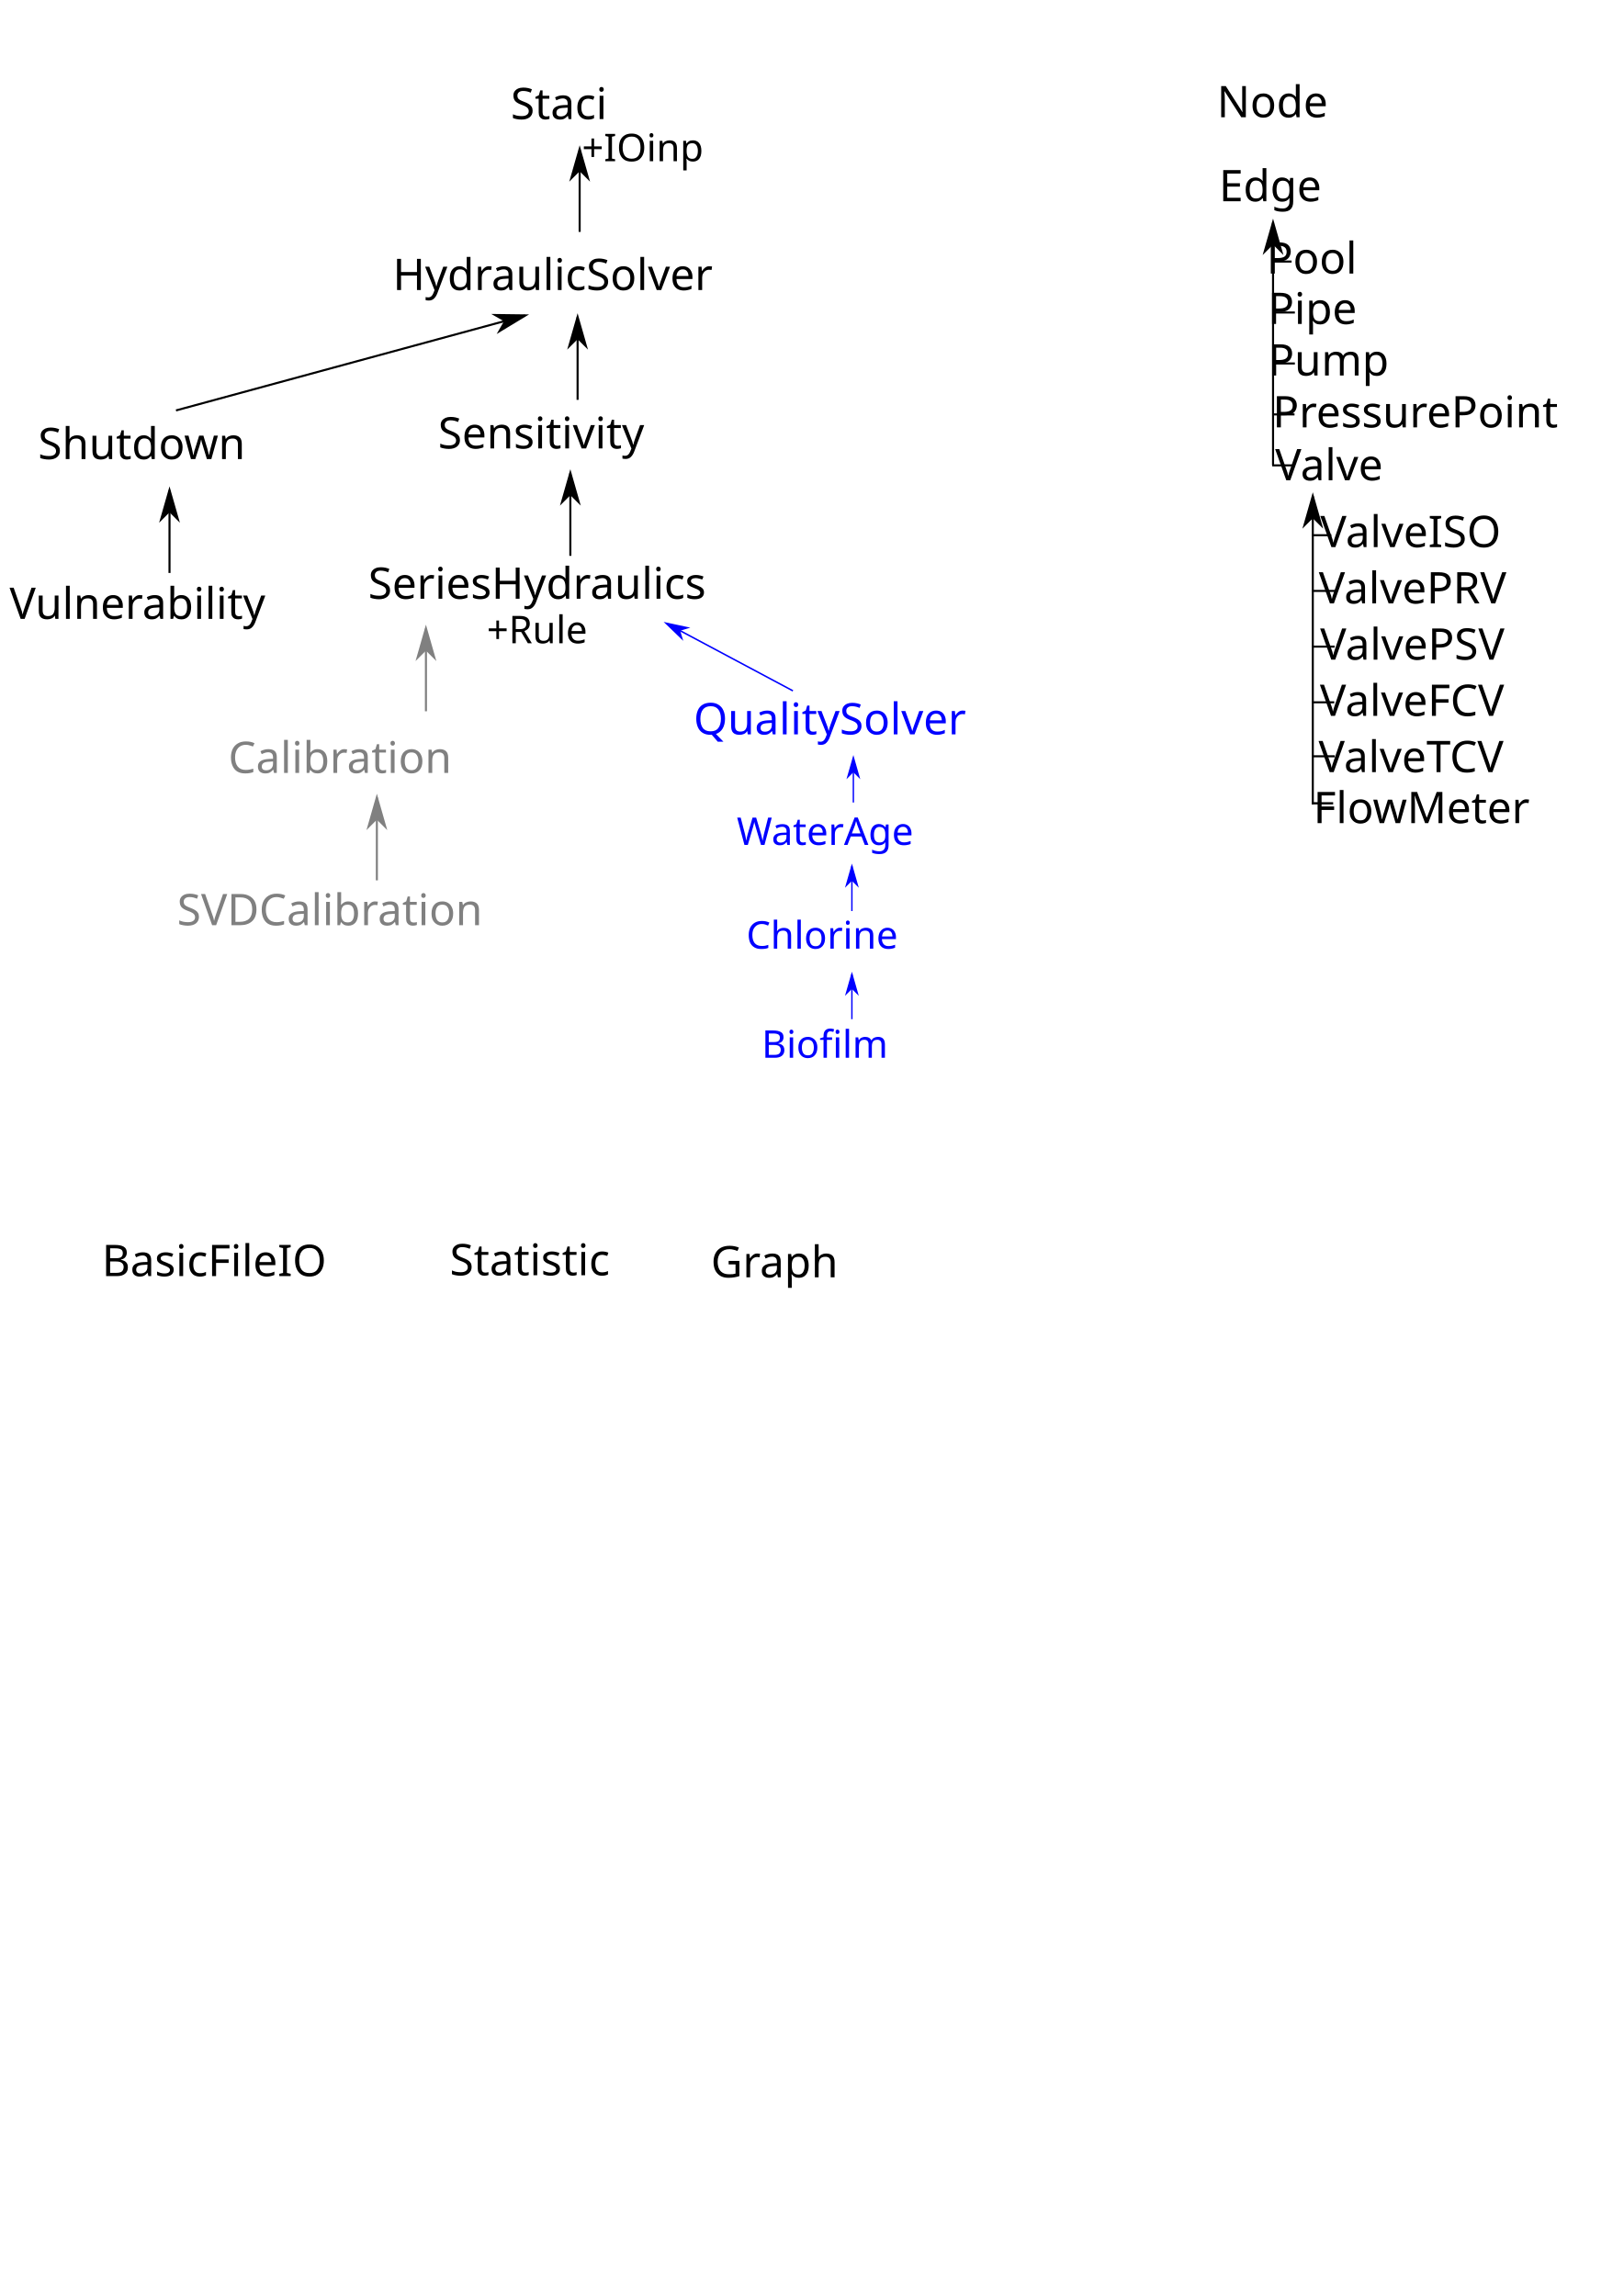
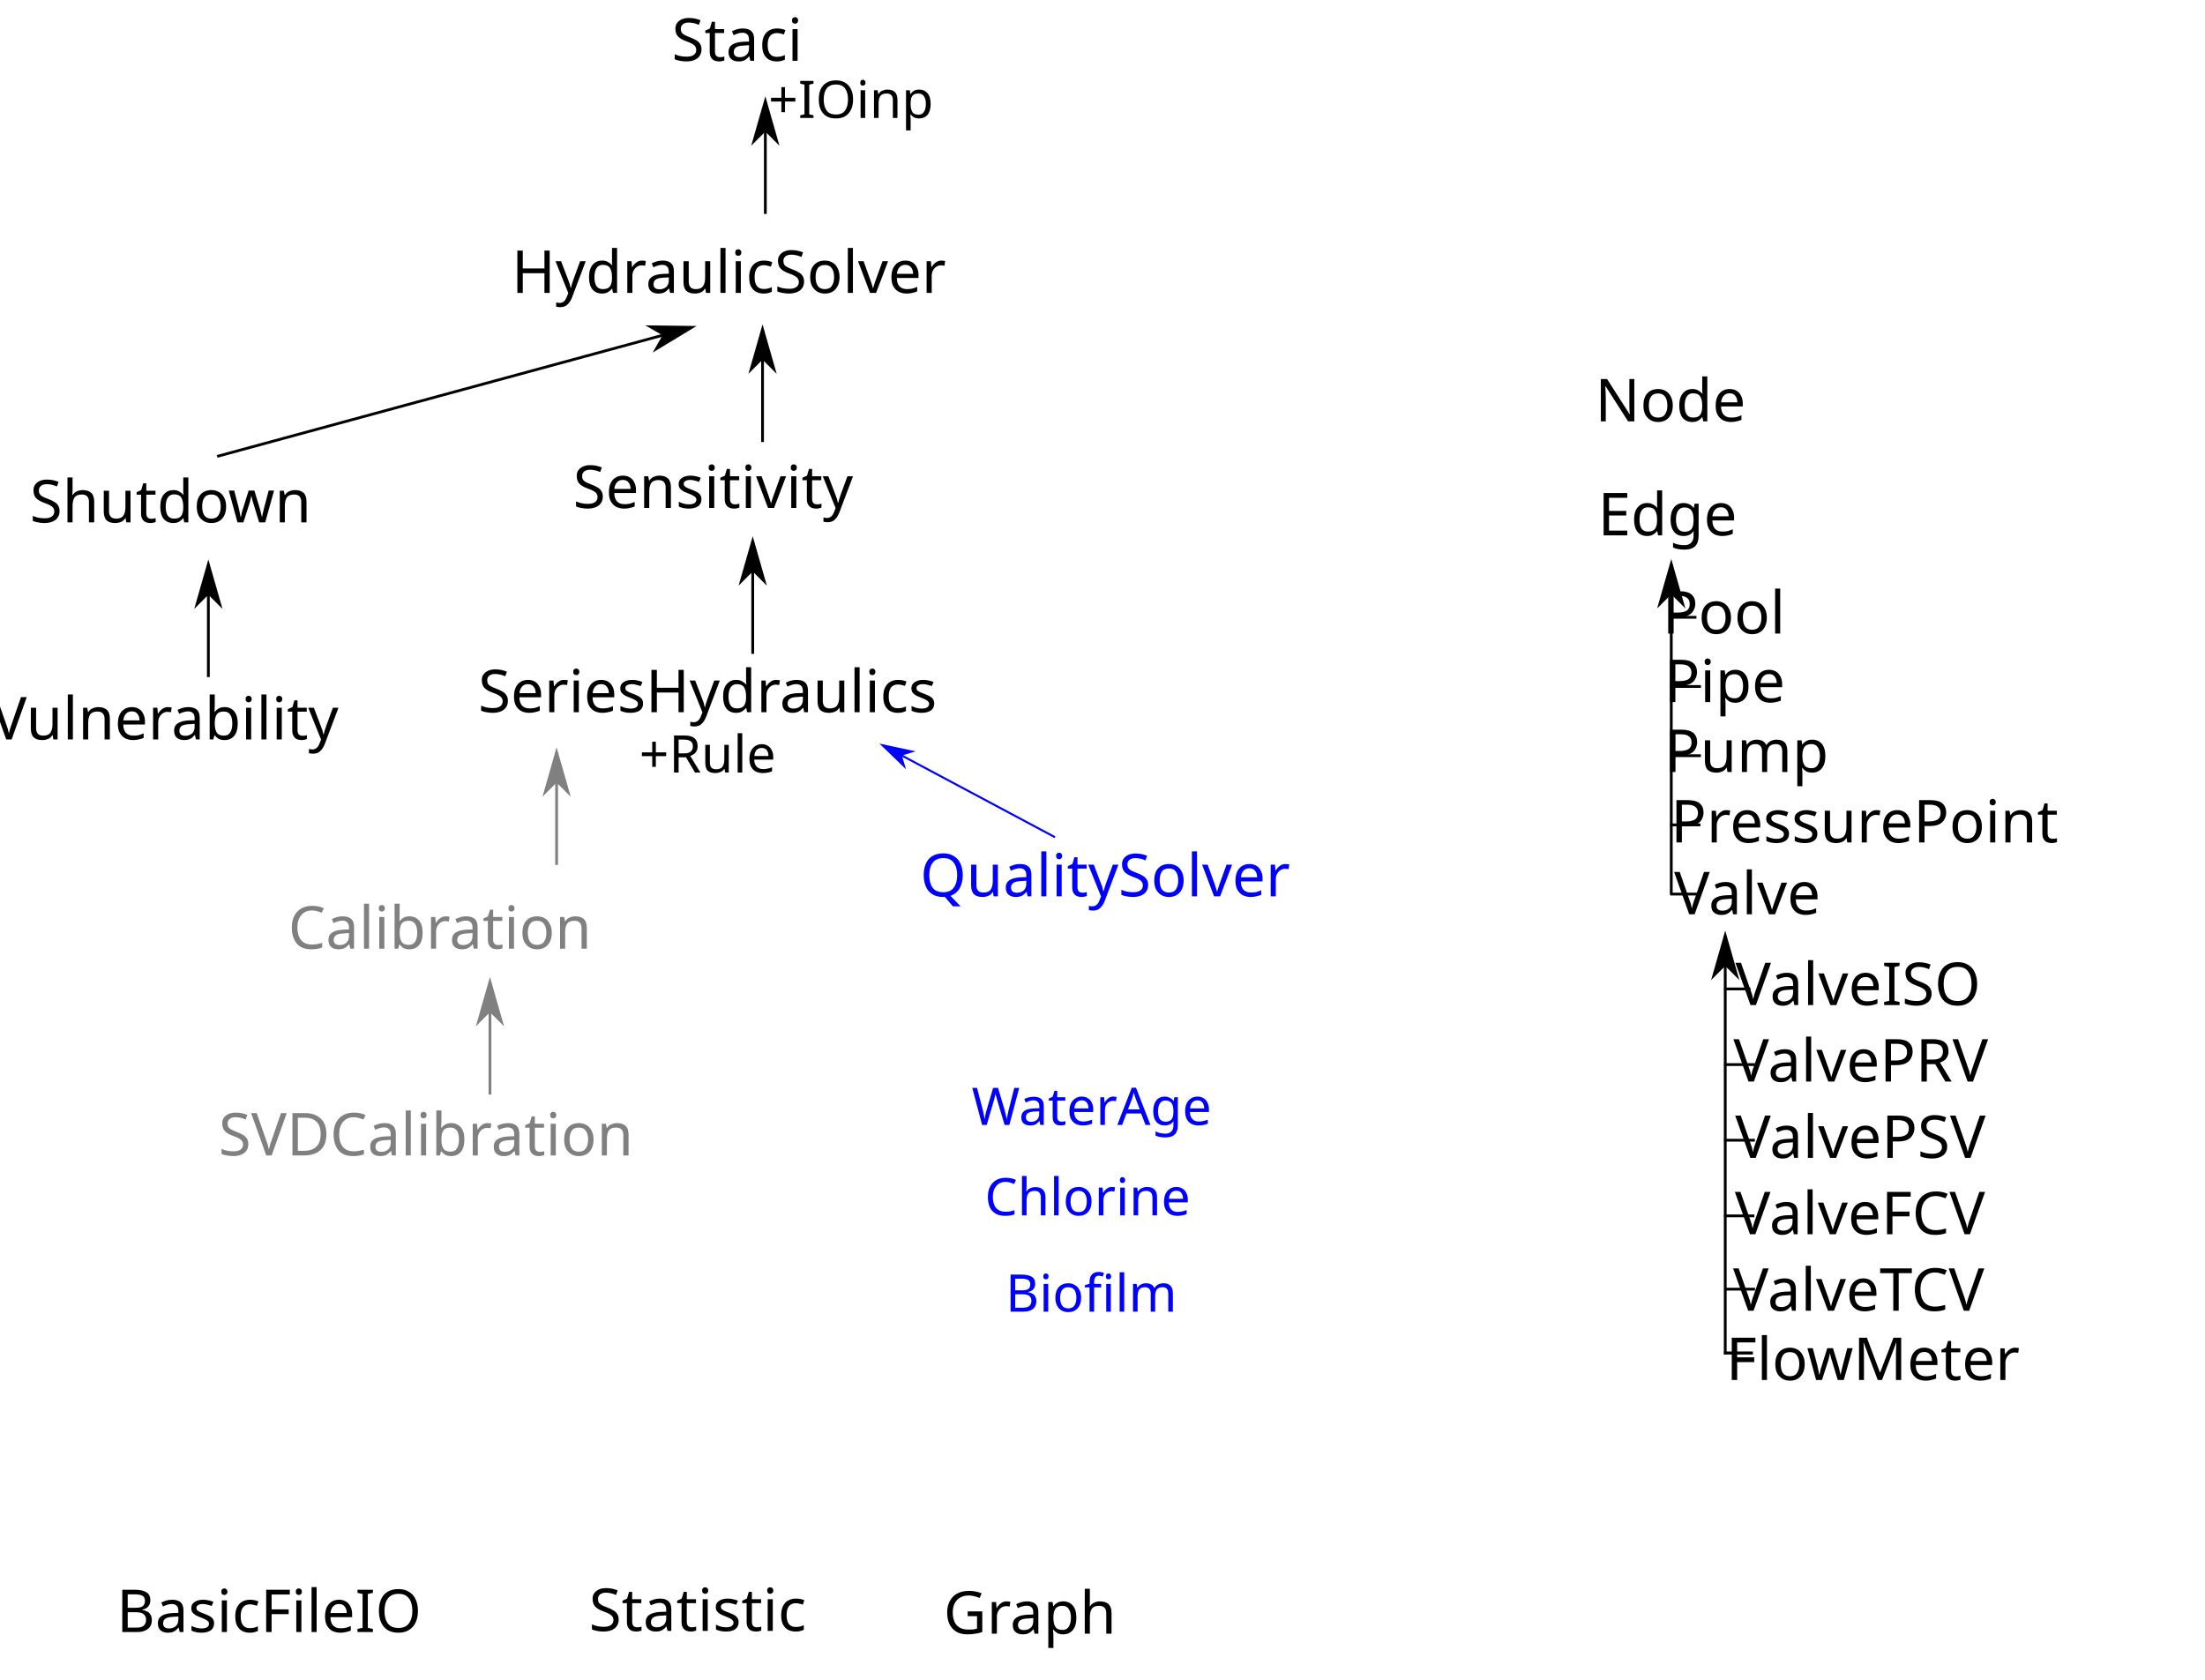
- <svg xmlns="http://www.w3.org/2000/svg" width="210mm" height="297mm" viewBox="0 0 210 297" version="1.1" id="svg8">
+ <svg xmlns="http://www.w3.org/2000/svg" width="210mm" height="160mm" viewBox="0 0 210 160" version="1.1" id="svg8">
  <defs id="defs2">
-     <marker orient="auto" refY="0.0" refX="0.0" id="marker1319" style="overflow:visible;">
-       <path id="path1317" d="M 0.0,0.0 L 5.0,-5.0 L -12.5,0.0 L 5.0,5.0 L 0.0,0.0 z " style="fill-rule:evenodd;stroke:#000000;stroke-width:1pt;stroke-opacity:1;fill:#000000;fill-opacity:1" transform="scale(0.8) rotate(180) translate(12.5,0)" />
+     <marker orient="auto" refY="0" refX="0" id="marker1319" style="overflow:visible">
+       <path id="path1317" d="M 0,0 5,-5 -12.5,0 5,5 Z" style="fill:#000000;fill-opacity:1;fill-rule:evenodd;stroke:#000000;stroke-width:1pt;stroke-opacity:1" transform="matrix(-0.8,0,0,-0.8,-10,0)" />
    </marker>
-     <marker style="overflow:visible;" id="marker2396" refX="0.0" refY="0.0" orient="auto">
-       <path transform="scale(0.8) rotate(180) translate(12.5,0)" style="fill-rule:evenodd;stroke:#000000;stroke-width:1pt;stroke-opacity:1;fill:#000000;fill-opacity:1" d="M 0.0,0.0 L 5.0,-5.0 L -12.5,0.0 L 5.0,5.0 L 0.0,0.0 z " id="path2394" />
+     <marker style="overflow:visible" id="marker2396" refX="0" refY="0" orient="auto">
+       <path transform="matrix(-0.8,0,0,-0.8,-10,0)" style="fill:#000000;fill-opacity:1;fill-rule:evenodd;stroke:#000000;stroke-width:1pt;stroke-opacity:1" d="M 0,0 5,-5 -12.5,0 5,5 Z" id="path2394" />
    </marker>
-     <marker style="overflow:visible;" id="marker1988" refX="0.0" refY="0.0" orient="auto">
-       <path transform="scale(0.8) rotate(180) translate(12.5,0)" style="fill-rule:evenodd;stroke:#000000;stroke-width:1pt;stroke-opacity:1;fill:#000000;fill-opacity:1" d="M 0.0,0.0 L 5.0,-5.0 L -12.5,0.0 L 5.0,5.0 L 0.0,0.0 z " id="path1986" />
+     <marker style="overflow:visible" id="marker1988" refX="0" refY="0" orient="auto">
+       <path transform="matrix(-0.8,0,0,-0.8,-10,0)" style="fill:#000000;fill-opacity:1;fill-rule:evenodd;stroke:#000000;stroke-width:1pt;stroke-opacity:1" d="M 0,0 5,-5 -12.5,0 5,5 Z" id="path1986" />
    </marker>
-     <marker orient="auto" refY="0.0" refX="0.0" id="Arrow1Lend" style="overflow:visible;">
-       <path id="path980" d="M 0.0,0.0 L 5.0,-5.0 L -12.5,0.0 L 5.0,5.0 L 0.0,0.0 z " style="fill-rule:evenodd;stroke:#000000;stroke-width:1pt;stroke-opacity:1;fill:#000000;fill-opacity:1" transform="scale(0.8) rotate(180) translate(12.5,0)" />
+     <marker orient="auto" refY="0" refX="0" id="Arrow1Lend" style="overflow:visible">
+       <path id="path980" d="M 0,0 5,-5 -12.5,0 5,5 Z" style="fill:#000000;fill-opacity:1;fill-rule:evenodd;stroke:#000000;stroke-width:1pt;stroke-opacity:1" transform="matrix(-0.8,0,0,-0.8,-10,0)" />
    </marker>
    <marker orient="auto" refY="0" refX="0" id="Arrow1Lend-5" style="overflow:visible">
      <path id="path980-6" d="M 0,0 5,-5 -12.5,0 5,5 Z" style="fill:#000000;fill-opacity:1;fill-rule:evenodd;stroke:#000000;stroke-width:1pt;stroke-opacity:1" transform="matrix(-0.8,0,0,-0.8,-10,0)" />
    </marker>
    <marker orient="auto" refY="0" refX="0" id="Arrow1Lend-6" style="overflow:visible">
      <path id="path980-60" d="M 0,0 5,-5 -12.5,0 5,5 Z" style="fill:#000000;fill-opacity:1;fill-rule:evenodd;stroke:#000000;stroke-width:1pt;stroke-opacity:1" transform="matrix(-0.8,0,0,-0.8,-10,0)" />
    </marker>
    <marker orient="auto" refY="0" refX="0" id="Arrow1Lend-0" style="overflow:visible">
      <path id="path980-9" d="M 0,0 5,-5 -12.5,0 5,5 Z" style="fill:#000000;fill-opacity:1;fill-rule:evenodd;stroke:#000000;stroke-width:1pt;stroke-opacity:1" transform="matrix(-0.8,0,0,-0.8,-10,0)" />
    </marker>
    <marker orient="auto" refY="0" refX="0" id="Arrow1Lend-09" style="overflow:visible">
      <path id="path980-8" d="M 0,0 5,-5 -12.5,0 5,5 Z" style="fill:#808080;fill-opacity:1;fill-rule:evenodd;stroke:#808080;stroke-width:1pt;stroke-opacity:1" transform="matrix(-0.8,0,0,-0.8,-10,0)" />
    </marker>
    <marker orient="auto" refY="0" refX="0" id="Arrow1Lend-9" style="overflow:visible">
      <path id="path980-1" d="M 0,0 5,-5 -12.5,0 5,5 Z" style="fill:#000000;fill-opacity:1;fill-rule:evenodd;stroke:#000000;stroke-width:1pt;stroke-opacity:1" transform="matrix(-0.8,0,0,-0.8,-10,0)" />
    </marker>
    <marker style="overflow:visible" id="marker2396-7" refX="0" refY="0" orient="auto">
      <path transform="matrix(-0.8,0,0,-0.8,-10,0)" style="fill:#000000;fill-opacity:1;fill-rule:evenodd;stroke:#000000;stroke-width:1pt;stroke-opacity:1" d="M 0,0 5,-5 -12.5,0 5,5 Z" id="path2394-4" />
    </marker>
    <marker orient="auto" refY="0" refX="0" id="Arrow1Lend-0-3" style="overflow:visible">
      <path id="path980-9-4" d="M 0,0 5,-5 -12.5,0 5,5 Z" style="fill:#000000;fill-opacity:1;fill-rule:evenodd;stroke:#000000;stroke-width:1pt;stroke-opacity:1" transform="matrix(-0.8,0,0,-0.8,-10,0)" />
    </marker>
    <marker orient="auto" refY="0" refX="0" id="Arrow1Lend-09-0" style="overflow:visible">
      <path id="path980-8-8" d="M 0,0 5,-5 -12.5,0 5,5 Z" style="fill:#808080;fill-opacity:1;fill-rule:evenodd;stroke:#808080;stroke-width:1pt;stroke-opacity:1" transform="matrix(-0.8,0,0,-0.8,-10,0)" />
    </marker>
    <marker orient="auto" refY="0" refX="0" id="Arrow1Lend-0-5" style="overflow:visible">
      <path id="path980-9-9" d="M 0,0 5,-5 -12.5,0 5,5 Z" style="fill:#000000;fill-opacity:1;fill-rule:evenodd;stroke:#000000;stroke-width:1pt;stroke-opacity:1" transform="matrix(-0.8,0,0,-0.8,-10,0)" />
    </marker>
    <marker style="overflow:visible" id="marker1988-2" refX="0" refY="0" orient="auto">
      <path transform="matrix(-0.8,0,0,-0.8,-10,0)" style="fill:#0000ff;fill-opacity:1;fill-rule:evenodd;stroke:#0000ff;stroke-width:1pt;stroke-opacity:1" d="M 0,0 5,-5 -12.5,0 5,5 Z" id="path1986-9" />
    </marker>
    <marker orient="auto" refY="0" refX="0" id="Arrow1Lend-0-6" style="overflow:visible">
      <path id="path980-9-42" d="M 0,0 5,-5 -12.5,0 5,5 Z" style="fill:#0000ff;fill-opacity:1;fill-rule:evenodd;stroke:#0000ff;stroke-width:1pt;stroke-opacity:1" transform="matrix(-0.8,0,0,-0.8,-10,0)" />
    </marker>
    <marker orient="auto" refY="0" refX="0" id="Arrow1Lend-0-6-2" style="overflow:visible">
      <path id="path980-9-42-6" d="M 0,0 5,-5 -12.5,0 5,5 Z" style="fill:#000000;fill-opacity:1;fill-rule:evenodd;stroke:#000000;stroke-width:1pt;stroke-opacity:1" transform="matrix(-0.8,0,0,-0.8,-10,0)" />
    </marker>
    <marker orient="auto" refY="0" refX="0" id="Arrow1Lend-0-2" style="overflow:visible">
      <path id="path980-9-94" d="M 0,0 5,-5 -12.5,0 5,5 Z" style="fill:#0000ff;fill-opacity:1;fill-rule:evenodd;stroke:#0000ff;stroke-width:1pt;stroke-opacity:1" transform="matrix(-0.8,0,0,-0.8,-10,0)" />
    </marker>
    <marker orient="auto" refY="0" refX="0" id="Arrow1Lend-0-2-0" style="overflow:visible">
      <path id="path980-9-94-1" d="M 0,0 5,-5 -12.5,0 5,5 Z" style="fill:#0000ff;fill-opacity:1;fill-rule:evenodd;stroke:#0000ff;stroke-width:1pt;stroke-opacity:1" transform="matrix(-0.8,0,0,-0.8,-10,0)" />
    </marker>
    <marker orient="auto" refY="0" refX="0" id="Arrow1Lend-0-2-0-0" style="overflow:visible">
      <path id="path980-9-94-1-2" d="M 0,0 5,-5 -12.5,0 5,5 Z" style="fill:#0000ff;fill-opacity:1;fill-rule:evenodd;stroke:#0000ff;stroke-width:1pt;stroke-opacity:1" transform="matrix(-0.8,0,0,-0.8,-10,0)" />
    </marker>
  </defs>
-   <g id="layer1">
-     <text xml:space="preserve" style="font-style:normal;font-weight:normal;font-size:5.644px;line-height:1.25;font-family:sans-serif;text-align:center;letter-spacing:0px;word-spacing:0px;text-anchor:middle;fill:#000000;fill-opacity:1;stroke:none;stroke-width:0.265" x="75.961" y="15.408" id="text883">
-       <tspan id="tspan881" x="75.961" y="15.408" style="stroke-width:0.265">Staci</tspan>
+   <g id="layer1" transform="translate(0,-137)">
+     <text xml:space="preserve" style="font-style:normal;font-weight:normal;font-size:5.644px;line-height:1.25;font-family:sans-serif;text-align:center;letter-spacing:0px;word-spacing:0px;text-anchor:middle;fill:#000000;fill-opacity:1;stroke:none;stroke-width:0.265" x="73.882" y="142.786" id="text883">
+       <tspan id="tspan881" x="73.882" y="142.786" style="stroke-width:0.265">Staci</tspan>
    </text>
-     <text xml:space="preserve" style="font-style:normal;font-weight:normal;font-size:5.644px;line-height:1.25;font-family:sans-serif;text-align:center;letter-spacing:0px;word-spacing:0px;text-anchor:middle;fill:#000000;fill-opacity:1;stroke:none;stroke-width:0.265" x="75.161" y="37.517" id="text887">
-       <tspan id="tspan885" x="75.161" y="37.517" style="stroke-width:0.265">HydraulicSolver</tspan>
+     <text xml:space="preserve" style="font-style:normal;font-weight:normal;font-size:5.644px;line-height:1.25;font-family:sans-serif;text-align:center;letter-spacing:0px;word-spacing:0px;text-anchor:middle;fill:#000000;fill-opacity:1;stroke:none;stroke-width:0.265" x="73.082" y="164.895" id="text887">
+       <tspan id="tspan885" x="73.082" y="164.895" style="stroke-width:0.265">HydraulicSolver</tspan>
    </text>
-     <text xml:space="preserve" style="font-style:normal;font-weight:normal;font-size:5.644px;line-height:1.25;font-family:sans-serif;text-align:center;letter-spacing:0px;word-spacing:0px;text-anchor:middle;fill:#000000;fill-opacity:1;stroke:none;stroke-width:0.265" x="73.661" y="58.007" id="text891">
-       <tspan id="tspan889" x="73.661" y="58.007" style="stroke-width:0.265">Sensitivity</tspan>
+     <text xml:space="preserve" style="font-style:normal;font-weight:normal;font-size:5.644px;line-height:1.25;font-family:sans-serif;text-align:center;letter-spacing:0px;word-spacing:0px;text-anchor:middle;fill:#000000;fill-opacity:1;stroke:none;stroke-width:0.265" x="71.582" y="185.384" id="text891">
+       <tspan id="tspan889" x="71.582" y="185.384" style="stroke-width:0.265">Sensitivity</tspan>
    </text>
-     <text xml:space="preserve" style="font-style:normal;font-weight:normal;font-size:5.644px;line-height:1.25;font-family:sans-serif;text-align:center;letter-spacing:0px;word-spacing:0px;text-anchor:middle;fill:#808080;fill-opacity:1;stroke:none;stroke-width:0.265" x="47.644" y="99.984" id="text895">
-       <tspan id="tspan893" x="47.644" y="99.984" style="fill:#808080;fill-opacity:1;stroke-width:0.265">Calibration</tspan>
+     <text xml:space="preserve" style="font-style:normal;font-weight:normal;font-size:5.644px;line-height:1.25;font-family:sans-serif;text-align:center;letter-spacing:0px;word-spacing:0px;text-anchor:middle;fill:#808080;fill-opacity:1;stroke:none;stroke-width:0.265" x="45.565" y="227.362" id="text895">
+       <tspan id="tspan893" x="45.565" y="227.362" style="fill:#808080;fill-opacity:1;stroke-width:0.265">Calibration</tspan>
    </text>
-     <text xml:space="preserve" style="font-style:normal;font-weight:normal;font-size:5.644px;line-height:1.25;font-family:sans-serif;text-align:center;letter-spacing:0px;word-spacing:0px;text-anchor:middle;fill:#808080;fill-opacity:1;stroke:none;stroke-width:0.265" x="46.319" y="119.68" id="text899">
-       <tspan id="tspan897" x="46.319" y="119.68" style="fill:#808080;fill-opacity:1;stroke-width:0.265">SVDCalibration</tspan>
+     <text xml:space="preserve" style="font-style:normal;font-weight:normal;font-size:5.644px;line-height:1.25;font-family:sans-serif;text-align:center;letter-spacing:0px;word-spacing:0px;text-anchor:middle;fill:#808080;fill-opacity:1;stroke:none;stroke-width:0.265" x="44.24" y="247.058" id="text899">
+       <tspan id="tspan897" x="44.24" y="247.058" style="fill:#808080;fill-opacity:1;stroke-width:0.265">SVDCalibration</tspan>
    </text>
-     <text xml:space="preserve" style="font-style:normal;font-weight:normal;font-size:5.644px;line-height:1.25;font-family:sans-serif;text-align:center;letter-spacing:0px;word-spacing:0px;text-anchor:middle;fill:#000000;fill-opacity:1;stroke:none;stroke-width:0.265" x="73.132" y="77.457" id="text903">
-       <tspan id="tspan901" x="73.132" y="77.457" style="stroke-width:0.265">SeriesHydraulics</tspan>
+     <text xml:space="preserve" style="font-style:normal;font-weight:normal;font-size:5.644px;line-height:1.25;font-family:sans-serif;text-align:center;letter-spacing:0px;word-spacing:0px;text-anchor:middle;fill:#000000;fill-opacity:1;stroke:none;stroke-width:0.265" x="71.053" y="204.835" id="text903">
+       <tspan id="tspan901" x="71.053" y="204.835" style="stroke-width:0.265">SeriesHydraulics</tspan>
    </text>
-     <text xml:space="preserve" style="font-style:normal;font-weight:normal;font-size:5.644px;line-height:1.25;font-family:sans-serif;text-align:center;letter-spacing:0px;word-spacing:0px;text-anchor:middle;fill:#000000;fill-opacity:1;stroke:none;stroke-width:0.265" x="21.994" y="59.38" id="text907">
-       <tspan id="tspan905" x="21.994" y="59.38" style="stroke-width:0.265">Shutdown</tspan>
+     <text xml:space="preserve" style="font-style:normal;font-weight:normal;font-size:5.644px;line-height:1.25;font-family:sans-serif;text-align:center;letter-spacing:0px;word-spacing:0px;text-anchor:middle;fill:#000000;fill-opacity:1;stroke:none;stroke-width:0.265" x="19.916" y="186.758" id="text907">
+       <tspan id="tspan905" x="19.916" y="186.758" style="stroke-width:0.265">Shutdown</tspan>
    </text>
-     <text xml:space="preserve" style="font-style:normal;font-weight:normal;font-size:5.644px;line-height:1.25;font-family:sans-serif;text-align:center;letter-spacing:0px;word-spacing:0px;text-anchor:middle;fill:#000000;fill-opacity:1;stroke:none;stroke-width:0.265" x="168.242" y="15.166" id="text911">
-       <tspan id="tspan909" x="168.242" y="15.166" style="stroke-width:0.265">Node</tspan>
+     <text xml:space="preserve" style="font-style:normal;font-weight:normal;font-size:5.644px;line-height:1.25;font-family:sans-serif;text-align:center;letter-spacing:0px;word-spacing:0px;text-anchor:middle;fill:#000000;fill-opacity:1;stroke:none;stroke-width:0.265" x="162.761" y="177.129" id="text911">
+       <tspan id="tspan909" x="162.761" y="177.129" style="stroke-width:0.265">Node</tspan>
    </text>
-     <text xml:space="preserve" style="font-style:normal;font-weight:normal;font-size:5.644px;line-height:1.25;font-family:sans-serif;text-align:center;letter-spacing:0px;word-spacing:0px;text-anchor:middle;fill:#000000;fill-opacity:1;stroke:none;stroke-width:0.265" x="167.961" y="26.028" id="text915">
-       <tspan id="tspan913" x="167.961" y="26.028" style="stroke-width:0.265">Edge</tspan>
+     <text xml:space="preserve" style="font-style:normal;font-weight:normal;font-size:5.644px;line-height:1.25;font-family:sans-serif;text-align:center;letter-spacing:0px;word-spacing:0px;text-anchor:middle;fill:#000000;fill-opacity:1;stroke:none;stroke-width:0.265" x="162.48" y="187.991" id="text915">
+       <tspan id="tspan913" x="162.48" y="187.991" style="stroke-width:0.265">Edge</tspan>
    </text>
-     <text xml:space="preserve" style="font-style:normal;font-weight:normal;font-size:5.644px;line-height:1.25;font-family:sans-serif;text-align:center;letter-spacing:0px;word-spacing:0px;text-anchor:middle;fill:#000000;fill-opacity:1;stroke:none;stroke-width:0.265" x="173.332" y="35.381" id="text919">
-       <tspan id="tspan917" x="173.332" y="35.381" style="stroke-width:0.265">Pool</tspan>
+     <text xml:space="preserve" style="font-style:normal;font-weight:normal;font-size:5.644px;line-height:1.25;font-family:sans-serif;text-align:center;letter-spacing:0px;word-spacing:0px;text-anchor:middle;fill:#000000;fill-opacity:1;stroke:none;stroke-width:0.265" x="167.851" y="197.344" id="text919">
+       <tspan id="tspan917" x="167.851" y="197.344" style="stroke-width:0.265">Pool</tspan>
    </text>
-     <text xml:space="preserve" style="font-style:normal;font-weight:normal;font-size:5.644px;line-height:1.25;font-family:sans-serif;text-align:center;letter-spacing:0px;word-spacing:0px;text-anchor:middle;fill:#000000;fill-opacity:1;stroke:none;stroke-width:0.265" x="173.409" y="41.91" id="text923">
-       <tspan id="tspan921" x="173.409" y="41.91" style="stroke-width:0.265">Pipe</tspan>
+     <text xml:space="preserve" style="font-style:normal;font-weight:normal;font-size:5.644px;line-height:1.25;font-family:sans-serif;text-align:center;letter-spacing:0px;word-spacing:0px;text-anchor:middle;fill:#000000;fill-opacity:1;stroke:none;stroke-width:0.265" x="167.928" y="203.872" id="text923">
+       <tspan id="tspan921" x="167.928" y="203.872" style="stroke-width:0.265">Pipe</tspan>
    </text>
-     <text xml:space="preserve" style="font-style:normal;font-weight:normal;font-size:5.644px;line-height:1.25;font-family:sans-serif;text-align:center;letter-spacing:0px;word-spacing:0px;text-anchor:middle;fill:#000000;fill-opacity:1;stroke:none;stroke-width:0.265" x="175.481" y="48.567" id="text927">
-       <tspan id="tspan925" x="175.481" y="48.567" style="stroke-width:0.265">Pump</tspan>
+     <text xml:space="preserve" style="font-style:normal;font-weight:normal;font-size:5.644px;line-height:1.25;font-family:sans-serif;text-align:center;letter-spacing:0px;word-spacing:0px;text-anchor:middle;fill:#000000;fill-opacity:1;stroke:none;stroke-width:0.265" x="170.001" y="210.53" id="text927">
+       <tspan id="tspan925" x="170.001" y="210.53" style="stroke-width:0.265">Pump</tspan>
    </text>
-     <text xml:space="preserve" style="font-style:normal;font-weight:normal;font-size:5.644px;line-height:1.25;font-family:sans-serif;text-align:center;letter-spacing:0px;word-spacing:0px;text-anchor:middle;fill:#000000;fill-opacity:1;stroke:none;stroke-width:0.265" x="186.726" y="55.28" id="text931">
-       <tspan id="tspan929" x="186.726" y="55.28" style="stroke-width:0.265">PressurePoint</tspan>
+     <text xml:space="preserve" style="font-style:normal;font-weight:normal;font-size:5.644px;line-height:1.25;font-family:sans-serif;text-align:center;letter-spacing:0px;word-spacing:0px;text-anchor:middle;fill:#000000;fill-opacity:1;stroke:none;stroke-width:0.265" x="181.245" y="217.243" id="text931">
+       <tspan id="tspan929" x="181.245" y="217.243" style="stroke-width:0.265">PressurePoint</tspan>
    </text>
-     <text xml:space="preserve" style="font-style:normal;font-weight:normal;font-size:5.644px;line-height:1.25;font-family:sans-serif;text-align:center;letter-spacing:0px;word-spacing:0px;text-anchor:middle;fill:#000000;fill-opacity:1;stroke:none;stroke-width:0.265" x="175.564" y="62.123" id="text935">
-       <tspan id="tspan933" x="175.564" y="62.123" style="stroke-width:0.265">Valve</tspan>
+     <text xml:space="preserve" style="font-style:normal;font-weight:normal;font-size:5.644px;line-height:1.25;font-family:sans-serif;text-align:center;letter-spacing:0px;word-spacing:0px;text-anchor:middle;fill:#000000;fill-opacity:1;stroke:none;stroke-width:0.265" x="170.083" y="224.086" id="text935">
+       <tspan id="tspan933" x="170.083" y="224.086" style="stroke-width:0.265">Valve</tspan>
    </text>
-     <text xml:space="preserve" style="font-style:normal;font-weight:normal;font-size:5.644px;line-height:1.25;font-family:sans-serif;text-align:center;letter-spacing:0px;word-spacing:0px;text-anchor:middle;fill:#000000;fill-opacity:1;stroke:none;stroke-width:0.265" x="186.109" y="70.775" id="text939">
-       <tspan id="tspan937" x="186.109" y="70.775" style="stroke-width:0.265">ValveISO</tspan>
+     <text xml:space="preserve" style="font-style:normal;font-weight:normal;font-size:5.644px;line-height:1.25;font-family:sans-serif;text-align:center;letter-spacing:0px;word-spacing:0px;text-anchor:middle;fill:#000000;fill-opacity:1;stroke:none;stroke-width:0.265" x="180.628" y="232.738" id="text939">
+       <tspan id="tspan937" x="180.628" y="232.738" style="stroke-width:0.265">ValveISO</tspan>
    </text>
-     <text xml:space="preserve" style="font-style:normal;font-weight:normal;font-size:5.644px;line-height:1.25;font-family:sans-serif;text-align:center;letter-spacing:0px;word-spacing:0px;text-anchor:middle;fill:#000000;fill-opacity:1;stroke:none;stroke-width:0.265" x="186.362" y="78.052" id="text943">
-       <tspan id="tspan941" x="186.362" y="78.052" style="stroke-width:0.265">ValvePRV</tspan>
+     <text xml:space="preserve" style="font-style:normal;font-weight:normal;font-size:5.644px;line-height:1.25;font-family:sans-serif;text-align:center;letter-spacing:0px;word-spacing:0px;text-anchor:middle;fill:#000000;fill-opacity:1;stroke:none;stroke-width:0.265" x="180.882" y="240.014" id="text943">
+       <tspan id="tspan941" x="180.882" y="240.014" style="stroke-width:0.265">ValvePRV</tspan>
    </text>
-     <text xml:space="preserve" style="font-style:normal;font-weight:normal;font-size:5.644px;line-height:1.25;font-family:sans-serif;text-align:center;letter-spacing:0px;word-spacing:0px;text-anchor:middle;fill:#000000;fill-opacity:1;stroke:none;stroke-width:0.265" x="186.329" y="85.328" id="text947">
-       <tspan id="tspan945" x="186.329" y="85.328" style="stroke-width:0.265">ValvePSV</tspan>
+     <text xml:space="preserve" style="font-style:normal;font-weight:normal;font-size:5.644px;line-height:1.25;font-family:sans-serif;text-align:center;letter-spacing:0px;word-spacing:0px;text-anchor:middle;fill:#000000;fill-opacity:1;stroke:none;stroke-width:0.265" x="180.849" y="247.29" id="text947">
+       <tspan id="tspan945" x="180.849" y="247.29" style="stroke-width:0.265">ValvePSV</tspan>
    </text>
-     <text xml:space="preserve" style="font-style:normal;font-weight:normal;font-size:5.644px;line-height:1.25;font-family:sans-serif;text-align:center;letter-spacing:0px;word-spacing:0px;text-anchor:middle;fill:#000000;fill-opacity:1;stroke:none;stroke-width:0.265" x="186.291" y="92.604" id="text951">
-       <tspan id="tspan949" x="186.291" y="92.604" style="stroke-width:0.265">ValveFCV</tspan>
+     <text xml:space="preserve" style="font-style:normal;font-weight:normal;font-size:5.644px;line-height:1.25;font-family:sans-serif;text-align:center;letter-spacing:0px;word-spacing:0px;text-anchor:middle;fill:#000000;fill-opacity:1;stroke:none;stroke-width:0.265" x="180.81" y="254.566" id="text951">
+       <tspan id="tspan949" x="180.81" y="254.566" style="stroke-width:0.265">ValveFCV</tspan>
    </text>
-     <text xml:space="preserve" style="font-style:normal;font-weight:normal;font-size:5.644px;line-height:1.25;font-family:sans-serif;text-align:center;letter-spacing:0px;word-spacing:0px;text-anchor:middle;fill:#000000;fill-opacity:1;stroke:none;stroke-width:0.265" x="186.164" y="99.88" id="text955">
-       <tspan id="tspan953" x="186.164" y="99.88" style="stroke-width:0.265">ValveTCV</tspan>
+     <text xml:space="preserve" style="font-style:normal;font-weight:normal;font-size:5.644px;line-height:1.25;font-family:sans-serif;text-align:center;letter-spacing:0px;word-spacing:0px;text-anchor:middle;fill:#000000;fill-opacity:1;stroke:none;stroke-width:0.265" x="180.683" y="261.842" id="text955">
+       <tspan id="tspan953" x="180.683" y="261.842" style="stroke-width:0.265">ValveTCV</tspan>
    </text>
-     <text xml:space="preserve" style="font-style:normal;font-weight:normal;font-size:5.644px;line-height:1.25;font-family:sans-serif;text-align:center;letter-spacing:0px;word-spacing:0px;text-anchor:middle;fill:#000000;fill-opacity:1;stroke:none;stroke-width:0.265" x="86.792" y="20.856" id="text883-0">
-       <tspan id="tspan881-1" x="86.792" y="20.856" style="font-size:4.939px;stroke-width:0.265">+IOinp</tspan>
+     <text xml:space="preserve" style="font-style:normal;font-weight:normal;font-size:5.644px;line-height:1.25;font-family:sans-serif;text-align:center;letter-spacing:0px;word-spacing:0px;text-anchor:middle;fill:#000000;fill-opacity:1;stroke:none;stroke-width:0.265" x="84.713" y="148.234" id="text883-0">
+       <tspan id="tspan881-1" x="84.713" y="148.234" style="font-size:4.939px;stroke-width:0.265">+IOinp</tspan>
    </text>
-     <path style="fill:none;stroke:#000000;stroke-width:0.265;stroke-linecap:butt;stroke-linejoin:miter;stroke-miterlimit:4;stroke-dasharray:none;stroke-opacity:1;marker-end:url(#Arrow1Lend)" d="M 74.969,29.998 V 19.307" id="path975" />
-     <path style="fill:none;stroke:#000000;stroke-width:0.265;stroke-linecap:butt;stroke-linejoin:miter;stroke-miterlimit:4;stroke-dasharray:none;stroke-opacity:1;marker-end:url(#Arrow1Lend-6)" d="M 74.702,51.723 V 41.032" id="path975-4" />
-     <path style="fill:none;stroke:#000000;stroke-width:0.265;stroke-linecap:butt;stroke-linejoin:miter;stroke-miterlimit:4;stroke-dasharray:none;stroke-opacity:1;marker-end:url(#Arrow1Lend-0)" d="M 73.766,71.902 V 61.211" id="path975-3" />
-     <path style="fill:none;stroke:#808080;stroke-width:0.265;stroke-linecap:butt;stroke-linejoin:miter;stroke-miterlimit:4;stroke-dasharray:none;stroke-opacity:1;marker-end:url(#Arrow1Lend-09)" d="M 48.742,113.877 V 103.186" id="path975-44" />
-     <path style="fill:none;stroke:#000000;stroke-width:0.265px;stroke-linecap:butt;stroke-linejoin:miter;stroke-opacity:1;marker-end:url(#marker1988)" d="M 22.761,53.092 67.929,40.808" id="path1978" />
-     <path style="fill:none;stroke:#000000;stroke-width:0.265px;stroke-linecap:butt;stroke-linejoin:miter;stroke-opacity:1;marker-end:url(#marker2396)" d="M 164.649,60.199 V 28.795" id="path2386" />
-     <path style="fill:none;stroke:#000000;stroke-width:0.265px;stroke-linecap:butt;stroke-linejoin:miter;stroke-opacity:1" d="m 167.047,33.834 h -2.504" id="path2464" />
-     <path style="fill:none;stroke:#000000;stroke-width:0.265px;stroke-linecap:butt;stroke-linejoin:miter;stroke-opacity:1" d="m 167.472,40.425 h -2.929" id="path2466" />
-     <path style="fill:none;stroke:#000000;stroke-width:0.265px;stroke-linecap:butt;stroke-linejoin:miter;stroke-opacity:1" d="m 167.472,47.016 h -2.929" id="path2468" />
-     <path style="fill:none;stroke:#000000;stroke-width:0.265px;stroke-linecap:butt;stroke-linejoin:miter;stroke-opacity:1" d="m 167.425,53.607 h -2.882" id="path2470" />
-     <path style="fill:none;stroke:#000000;stroke-width:0.265px;stroke-linecap:butt;stroke-linejoin:miter;stroke-opacity:1" d="m 167.283,60.198 h -2.74" id="path2472" />
-     <path style="fill:none;stroke:#000000;stroke-width:0.265;stroke-linecap:butt;stroke-linejoin:miter;stroke-miterlimit:4;stroke-dasharray:none;stroke-opacity:1;marker-end:url(#marker2396-7)" d="M 169.789,104.065 V 64.194" id="path2386-4" />
-     <path style="fill:none;stroke:#000000;stroke-width:0.265px;stroke-linecap:butt;stroke-linejoin:miter;stroke-opacity:1" d="M 172.187,69.233 H 169.683" id="path2464-5" />
-     <path style="fill:none;stroke:#000000;stroke-width:0.265px;stroke-linecap:butt;stroke-linejoin:miter;stroke-opacity:1" d="M 172.612,76.438 H 169.683" id="path2466-5" />
-     <path style="fill:none;stroke:#000000;stroke-width:0.265px;stroke-linecap:butt;stroke-linejoin:miter;stroke-opacity:1" d="M 172.612,83.643 H 169.683" id="path2468-6" />
-     <path style="fill:none;stroke:#000000;stroke-width:0.265px;stroke-linecap:butt;stroke-linejoin:miter;stroke-opacity:1" d="M 172.565,90.848 H 169.683" id="path2470-1" />
-     <path style="fill:none;stroke:#000000;stroke-width:0.287px;stroke-linecap:butt;stroke-linejoin:miter;stroke-opacity:1" d="M 172.423,103.911 H 169.683" id="path2472-6" />
-     <text xml:space="preserve" style="font-style:normal;font-weight:normal;font-size:5.644px;line-height:1.25;font-family:sans-serif;text-align:center;letter-spacing:0px;word-spacing:0px;text-anchor:middle;fill:#000000;fill-opacity:1;stroke:none;stroke-width:0.265" x="31.372" y="165.072" id="text2868">
-       <tspan id="tspan2866" x="31.372" y="165.072" style="stroke-width:0.265">BasicFileIO</tspan>
+     <path style="fill:none;stroke:#000000;stroke-width:0.265;stroke-linecap:butt;stroke-linejoin:miter;stroke-miterlimit:4;stroke-dasharray:none;stroke-opacity:1;marker-end:url(#Arrow1Lend)" d="M 72.89,157.376 V 146.685" id="path975" />
+     <path style="fill:none;stroke:#000000;stroke-width:0.265;stroke-linecap:butt;stroke-linejoin:miter;stroke-miterlimit:4;stroke-dasharray:none;stroke-opacity:1;marker-end:url(#Arrow1Lend-6)" d="M 72.623,179.101 V 168.41" id="path975-4" />
+     <path style="fill:none;stroke:#000000;stroke-width:0.265;stroke-linecap:butt;stroke-linejoin:miter;stroke-miterlimit:4;stroke-dasharray:none;stroke-opacity:1;marker-end:url(#Arrow1Lend-0)" d="M 71.688,199.28 V 188.589" id="path975-3" />
+     <path style="fill:none;stroke:#808080;stroke-width:0.265;stroke-linecap:butt;stroke-linejoin:miter;stroke-miterlimit:4;stroke-dasharray:none;stroke-opacity:1;marker-end:url(#Arrow1Lend-09)" d="M 46.663,241.255 V 230.564" id="path975-44" />
+     <path style="fill:none;stroke:#000000;stroke-width:0.265px;stroke-linecap:butt;stroke-linejoin:miter;stroke-opacity:1;marker-end:url(#marker1988)" d="M 20.682,180.47 65.85,168.186" id="path1978" />
+     <path style="fill:none;stroke:#000000;stroke-width:0.265px;stroke-linecap:butt;stroke-linejoin:miter;stroke-opacity:1;marker-end:url(#marker2396)" d="M 159.168,222.162 V 190.758" id="path2386" />
+     <path style="fill:none;stroke:#000000;stroke-width:0.265px;stroke-linecap:butt;stroke-linejoin:miter;stroke-opacity:1" d="m 161.566,195.797 h -2.504" id="path2464" />
+     <path style="fill:none;stroke:#000000;stroke-width:0.265px;stroke-linecap:butt;stroke-linejoin:miter;stroke-opacity:1" d="m 161.991,202.388 h -2.929" id="path2466" />
+     <path style="fill:none;stroke:#000000;stroke-width:0.265px;stroke-linecap:butt;stroke-linejoin:miter;stroke-opacity:1" d="m 161.991,208.979 h -2.929" id="path2468" />
+     <path style="fill:none;stroke:#000000;stroke-width:0.265px;stroke-linecap:butt;stroke-linejoin:miter;stroke-opacity:1" d="m 161.944,215.57 h -2.882" id="path2470" />
+     <path style="fill:none;stroke:#000000;stroke-width:0.265px;stroke-linecap:butt;stroke-linejoin:miter;stroke-opacity:1" d="m 161.802,222.161 h -2.74" id="path2472" />
+     <path style="fill:none;stroke:#000000;stroke-width:0.265;stroke-linecap:butt;stroke-linejoin:miter;stroke-miterlimit:4;stroke-dasharray:none;stroke-opacity:1;marker-end:url(#marker2396-7)" d="M 164.308,266.028 V 226.157" id="path2386-4" />
+     <path style="fill:none;stroke:#000000;stroke-width:0.265px;stroke-linecap:butt;stroke-linejoin:miter;stroke-opacity:1" d="m 166.706,231.196 h -2.504" id="path2464-5" />
+     <path style="fill:none;stroke:#000000;stroke-width:0.265px;stroke-linecap:butt;stroke-linejoin:miter;stroke-opacity:1" d="m 167.131,238.401 h -2.929" id="path2466-5" />
+     <path style="fill:none;stroke:#000000;stroke-width:0.265px;stroke-linecap:butt;stroke-linejoin:miter;stroke-opacity:1" d="m 167.131,245.606 h -2.929" id="path2468-6" />
+     <path style="fill:none;stroke:#000000;stroke-width:0.265px;stroke-linecap:butt;stroke-linejoin:miter;stroke-opacity:1" d="m 167.084,252.811 h -2.882" id="path2470-1" />
+     <path style="fill:none;stroke:#000000;stroke-width:0.287px;stroke-linecap:butt;stroke-linejoin:miter;stroke-opacity:1" d="m 166.942,265.873 h -2.74" id="path2472-6" />
+     <text xml:space="preserve" style="font-style:normal;font-weight:normal;font-size:5.644px;line-height:1.25;font-family:sans-serif;text-align:center;letter-spacing:0px;word-spacing:0px;text-anchor:middle;fill:#000000;fill-opacity:1;stroke:none;stroke-width:0.265" x="29.293" y="292.45" id="text2868">
+       <tspan id="tspan2866" x="29.293" y="292.45" style="stroke-width:0.265">BasicFileIO</tspan>
    </text>
-     <text xml:space="preserve" style="font-style:normal;font-weight:normal;font-size:5.644px;line-height:1.25;font-family:sans-serif;text-align:center;letter-spacing:0px;word-spacing:0px;text-anchor:middle;fill:#000000;fill-opacity:1;stroke:none;stroke-width:0.265" x="73.137" y="83.208" id="text2872">
-       <tspan id="tspan2870" x="73.137" y="83.208" style="font-size:4.939px;stroke-width:0.265">+Rule</tspan>
+     <text xml:space="preserve" style="font-style:normal;font-weight:normal;font-size:5.644px;line-height:1.25;font-family:sans-serif;text-align:center;letter-spacing:0px;word-spacing:0px;text-anchor:middle;fill:#000000;fill-opacity:1;stroke:none;stroke-width:0.265" x="71.058" y="210.586" id="text2872">
+       <tspan id="tspan2870" x="71.058" y="210.586" style="font-size:4.939px;stroke-width:0.265">+Rule</tspan>
    </text>
-     <text xml:space="preserve" style="font-style:normal;font-weight:normal;font-size:5.644px;line-height:1.25;font-family:sans-serif;text-align:center;letter-spacing:0px;word-spacing:0px;text-anchor:middle;fill:#000000;fill-opacity:1;stroke:none;stroke-width:0.265" x="72.193" y="164.962" id="text2876">
-       <tspan id="tspan2874" x="72.193" y="164.962" style="stroke-width:0.265">Statistic</tspan>
+     <text xml:space="preserve" style="font-style:normal;font-weight:normal;font-size:5.644px;line-height:1.25;font-family:sans-serif;text-align:center;letter-spacing:0px;word-spacing:0px;text-anchor:middle;fill:#000000;fill-opacity:1;stroke:none;stroke-width:0.265" x="70.115" y="292.34" id="text2876">
+       <tspan id="tspan2874" x="70.115" y="292.34" style="stroke-width:0.265">Statistic</tspan>
    </text>
-     <text xml:space="preserve" style="font-style:normal;font-weight:normal;font-size:5.644px;line-height:1.25;font-family:sans-serif;text-align:center;letter-spacing:0px;word-spacing:0px;text-anchor:middle;fill:#000000;fill-opacity:1;stroke:none;stroke-width:0.265" x="103.837" y="165.228" id="text2876-5">
-       <tspan x="103.837" y="165.228" style="stroke-width:0.265" id="tspan1034">Graph</tspan>
+     <text xml:space="preserve" style="font-style:normal;font-weight:normal;font-size:5.644px;line-height:1.25;font-family:sans-serif;text-align:center;letter-spacing:0px;word-spacing:0px;text-anchor:middle;fill:#000000;fill-opacity:1;stroke:none;stroke-width:0.265" x="101.758" y="292.606" id="text2876-5">
+       <tspan x="101.758" y="292.606" style="stroke-width:0.265" id="tspan1034">Graph</tspan>
    </text>
-     <path style="fill:none;stroke:#808080;stroke-width:0.265;stroke-linecap:butt;stroke-linejoin:miter;stroke-miterlimit:4;stroke-dasharray:none;stroke-opacity:1;marker-end:url(#Arrow1Lend-09-0)" d="M 55.089,92.008 V 81.317" id="path975-44-3" />
-     <path style="fill:none;stroke:#000000;stroke-width:0.265;stroke-linecap:butt;stroke-linejoin:miter;stroke-miterlimit:4;stroke-dasharray:none;stroke-opacity:1;marker-end:url(#Arrow1Lend-0-5)" d="M 21.923,74.116 V 63.425" id="path975-3-0" />
-     <text xml:space="preserve" style="font-style:normal;font-weight:normal;font-size:5.644px;line-height:1.25;font-family:sans-serif;text-align:center;letter-spacing:0px;word-spacing:0px;text-anchor:middle;fill:#000000;fill-opacity:1;stroke:none;stroke-width:0.265" x="21.444" y="80.051" id="text891-9">
-       <tspan id="tspan889-6" x="21.444" y="80.051" style="stroke-width:0.265">Vulnerability</tspan>
+     <path style="fill:none;stroke:#808080;stroke-width:0.265;stroke-linecap:butt;stroke-linejoin:miter;stroke-miterlimit:4;stroke-dasharray:none;stroke-opacity:1;marker-end:url(#Arrow1Lend-09-0)" d="M 53.01,219.386 V 208.695" id="path975-44-3" />
+     <path style="fill:none;stroke:#000000;stroke-width:0.265;stroke-linecap:butt;stroke-linejoin:miter;stroke-miterlimit:4;stroke-dasharray:none;stroke-opacity:1;marker-end:url(#Arrow1Lend-0-5)" d="M 19.844,201.494 V 190.803" id="path975-3-0" />
+     <text xml:space="preserve" style="font-style:normal;font-weight:normal;font-size:5.644px;line-height:1.25;font-family:sans-serif;text-align:center;letter-spacing:0px;word-spacing:0px;text-anchor:middle;fill:#000000;fill-opacity:1;stroke:none;stroke-width:0.265" x="19.365" y="207.429" id="text891-9">
+       <tspan id="tspan889-6" x="19.365" y="207.429" style="stroke-width:0.265">Vulnerability</tspan>
    </text>
-     <text xml:space="preserve" style="font-style:normal;font-weight:normal;font-size:5.644px;line-height:1.25;font-family:sans-serif;text-align:center;letter-spacing:0px;word-spacing:0px;text-anchor:middle;fill:#000000;fill-opacity:1;stroke:none;stroke-width:0.265" x="187.521" y="106.48" id="text955-5">
-       <tspan id="tspan953-9" x="187.521" y="106.48" style="stroke-width:0.265">FlowMeter</tspan>
+     <text xml:space="preserve" style="font-style:normal;font-weight:normal;font-size:5.644px;line-height:1.25;font-family:sans-serif;text-align:center;letter-spacing:0px;word-spacing:0px;text-anchor:middle;fill:#000000;fill-opacity:1;stroke:none;stroke-width:0.265" x="182.04" y="268.443" id="text955-5">
+       <tspan id="tspan953-9" x="182.04" y="268.443" style="stroke-width:0.265">FlowMeter</tspan>
    </text>
-     <path style="fill:none;stroke:#000000;stroke-width:0.265px;stroke-linecap:butt;stroke-linejoin:miter;stroke-opacity:1" d="M 172.627,97.83 H 169.745" id="path2470-1-1" />
-     <path style="fill:none;stroke:#0000ff;stroke-width:0.191;stroke-linecap:butt;stroke-linejoin:miter;stroke-miterlimit:4;stroke-dasharray:none;stroke-opacity:1;marker-end:url(#marker1988-2)" d="M 102.552,89.364 86.159,80.622" id="path1978-4" />
-     <text xml:space="preserve" style="font-style:normal;font-weight:normal;font-size:5.644px;line-height:1.25;font-family:sans-serif;text-align:center;letter-spacing:0px;word-spacing:0px;text-anchor:middle;fill:#0000ff;fill-opacity:1;stroke:none;stroke-width:0.265" x="110.995" y="94.994" id="text907-1">
-       <tspan id="tspan905-4" x="110.995" y="94.994" style="fill:#0000ff;fill-opacity:1;stroke-width:0.265">QualitySolver</tspan>
+     <path style="fill:none;stroke:#000000;stroke-width:0.265px;stroke-linecap:butt;stroke-linejoin:miter;stroke-opacity:1" d="m 167.147,259.793 h -2.882" id="path2470-1-1" />
+     <path style="fill:none;stroke:#0000ff;stroke-width:0.191;stroke-linecap:butt;stroke-linejoin:miter;stroke-miterlimit:4;stroke-dasharray:none;stroke-opacity:1;marker-end:url(#marker1988-2)" d="M 100.473,216.742 84.081,208" id="path1978-4" />
+     <text xml:space="preserve" style="font-style:normal;font-weight:normal;font-size:5.644px;line-height:1.25;font-family:sans-serif;text-align:center;letter-spacing:0px;word-spacing:0px;text-anchor:middle;fill:#0000ff;fill-opacity:1;stroke:none;stroke-width:0.265" x="108.916" y="222.372" id="text907-1">
+       <tspan id="tspan905-4" x="108.916" y="222.372" style="fill:#0000ff;fill-opacity:1;stroke-width:0.265">QualitySolver</tspan>
    </text>
-     <text xml:space="preserve" style="font-style:normal;font-weight:normal;font-size:5.644px;line-height:1.25;font-family:sans-serif;text-align:center;letter-spacing:0px;word-spacing:0px;text-anchor:middle;fill:#0000ff;fill-opacity:1;stroke:none;stroke-width:0.265" x="110.38" y="109.292" id="text907-1-9">
-       <tspan id="tspan905-4-5" x="110.38" y="109.292" style="font-size:4.939px;fill:#0000ff;fill-opacity:1;stroke-width:0.265">WaterAge</tspan>
+     <text xml:space="preserve" style="font-style:normal;font-weight:normal;font-size:5.644px;line-height:1.25;font-family:sans-serif;text-align:center;letter-spacing:0px;word-spacing:0px;text-anchor:middle;fill:#0000ff;fill-opacity:1;stroke:none;stroke-width:0.265" x="107.633" y="244.153" id="text907-1-9">
+       <tspan id="tspan905-4-5" x="107.633" y="244.153" style="font-size:4.939px;fill:#0000ff;fill-opacity:1;stroke-width:0.265">WaterAge</tspan>
    </text>
-     <text xml:space="preserve" style="font-style:normal;font-weight:normal;font-size:5.644px;line-height:1.25;font-family:sans-serif;text-align:center;letter-spacing:0px;word-spacing:0px;text-anchor:middle;fill:#0000ff;fill-opacity:1;stroke:none;stroke-width:0.265" x="110.002" y="122.71" id="text907-1-9-3">
-       <tspan id="tspan905-4-5-3" x="110.002" y="122.71" style="font-size:4.939px;fill:#0000ff;fill-opacity:1;stroke-width:0.265">Chlorine</tspan>
+     <text xml:space="preserve" style="font-style:normal;font-weight:normal;font-size:5.644px;line-height:1.25;font-family:sans-serif;text-align:center;letter-spacing:0px;word-spacing:0px;text-anchor:middle;fill:#0000ff;fill-opacity:1;stroke:none;stroke-width:0.265" x="107.255" y="252.761" id="text907-1-9-3">
+       <tspan id="tspan905-4-5-3" x="107.255" y="252.761" style="font-size:4.939px;fill:#0000ff;fill-opacity:1;stroke-width:0.265">Chlorine</tspan>
    </text>
-     <text xml:space="preserve" style="font-style:normal;font-weight:normal;font-size:5.644px;line-height:1.25;font-family:sans-serif;text-align:center;letter-spacing:0px;word-spacing:0px;text-anchor:middle;fill:#0000ff;fill-opacity:1;stroke:none;stroke-width:0.265" x="110.349" y="136.828" id="text907-1-9-3-2">
-       <tspan id="tspan905-4-5-3-9" x="110.349" y="136.828" style="font-size:4.939px;fill:#0000ff;fill-opacity:1;stroke-width:0.265">Biofilm</tspan>
+     <text xml:space="preserve" style="font-style:normal;font-weight:normal;font-size:5.644px;line-height:1.25;font-family:sans-serif;text-align:center;letter-spacing:0px;word-spacing:0px;text-anchor:middle;fill:#0000ff;fill-opacity:1;stroke:none;stroke-width:0.265" x="107.602" y="261.934" id="text907-1-9-3-2">
+       <tspan id="tspan905-4-5-3-9" x="107.602" y="261.934" style="font-size:4.939px;fill:#0000ff;fill-opacity:1;stroke-width:0.265">Biofilm</tspan>
    </text>
-     <path style="fill:none;stroke:#0000ff;stroke-width:0.176;stroke-linecap:butt;stroke-linejoin:miter;stroke-miterlimit:4;stroke-dasharray:none;stroke-opacity:1;marker-end:url(#Arrow1Lend-0-2)" d="M 110.369,103.81 V 98.01" id="path975-3-2" />
-     <path style="fill:none;stroke:#0000ff;stroke-width:0.176;stroke-linecap:butt;stroke-linejoin:miter;stroke-miterlimit:4;stroke-dasharray:none;stroke-opacity:1;marker-end:url(#Arrow1Lend-0-2-0)" d="m 110.179,117.849 v -5.8" id="path975-3-2-2" />
-     <path style="fill:none;stroke:#0000ff;stroke-width:0.176;stroke-linecap:butt;stroke-linejoin:miter;stroke-miterlimit:4;stroke-dasharray:none;stroke-opacity:1;marker-end:url(#Arrow1Lend-0-2-0-0)" d="m 110.179,131.834 v -5.8" id="path975-3-2-2-2" />
  </g>
</svg>
